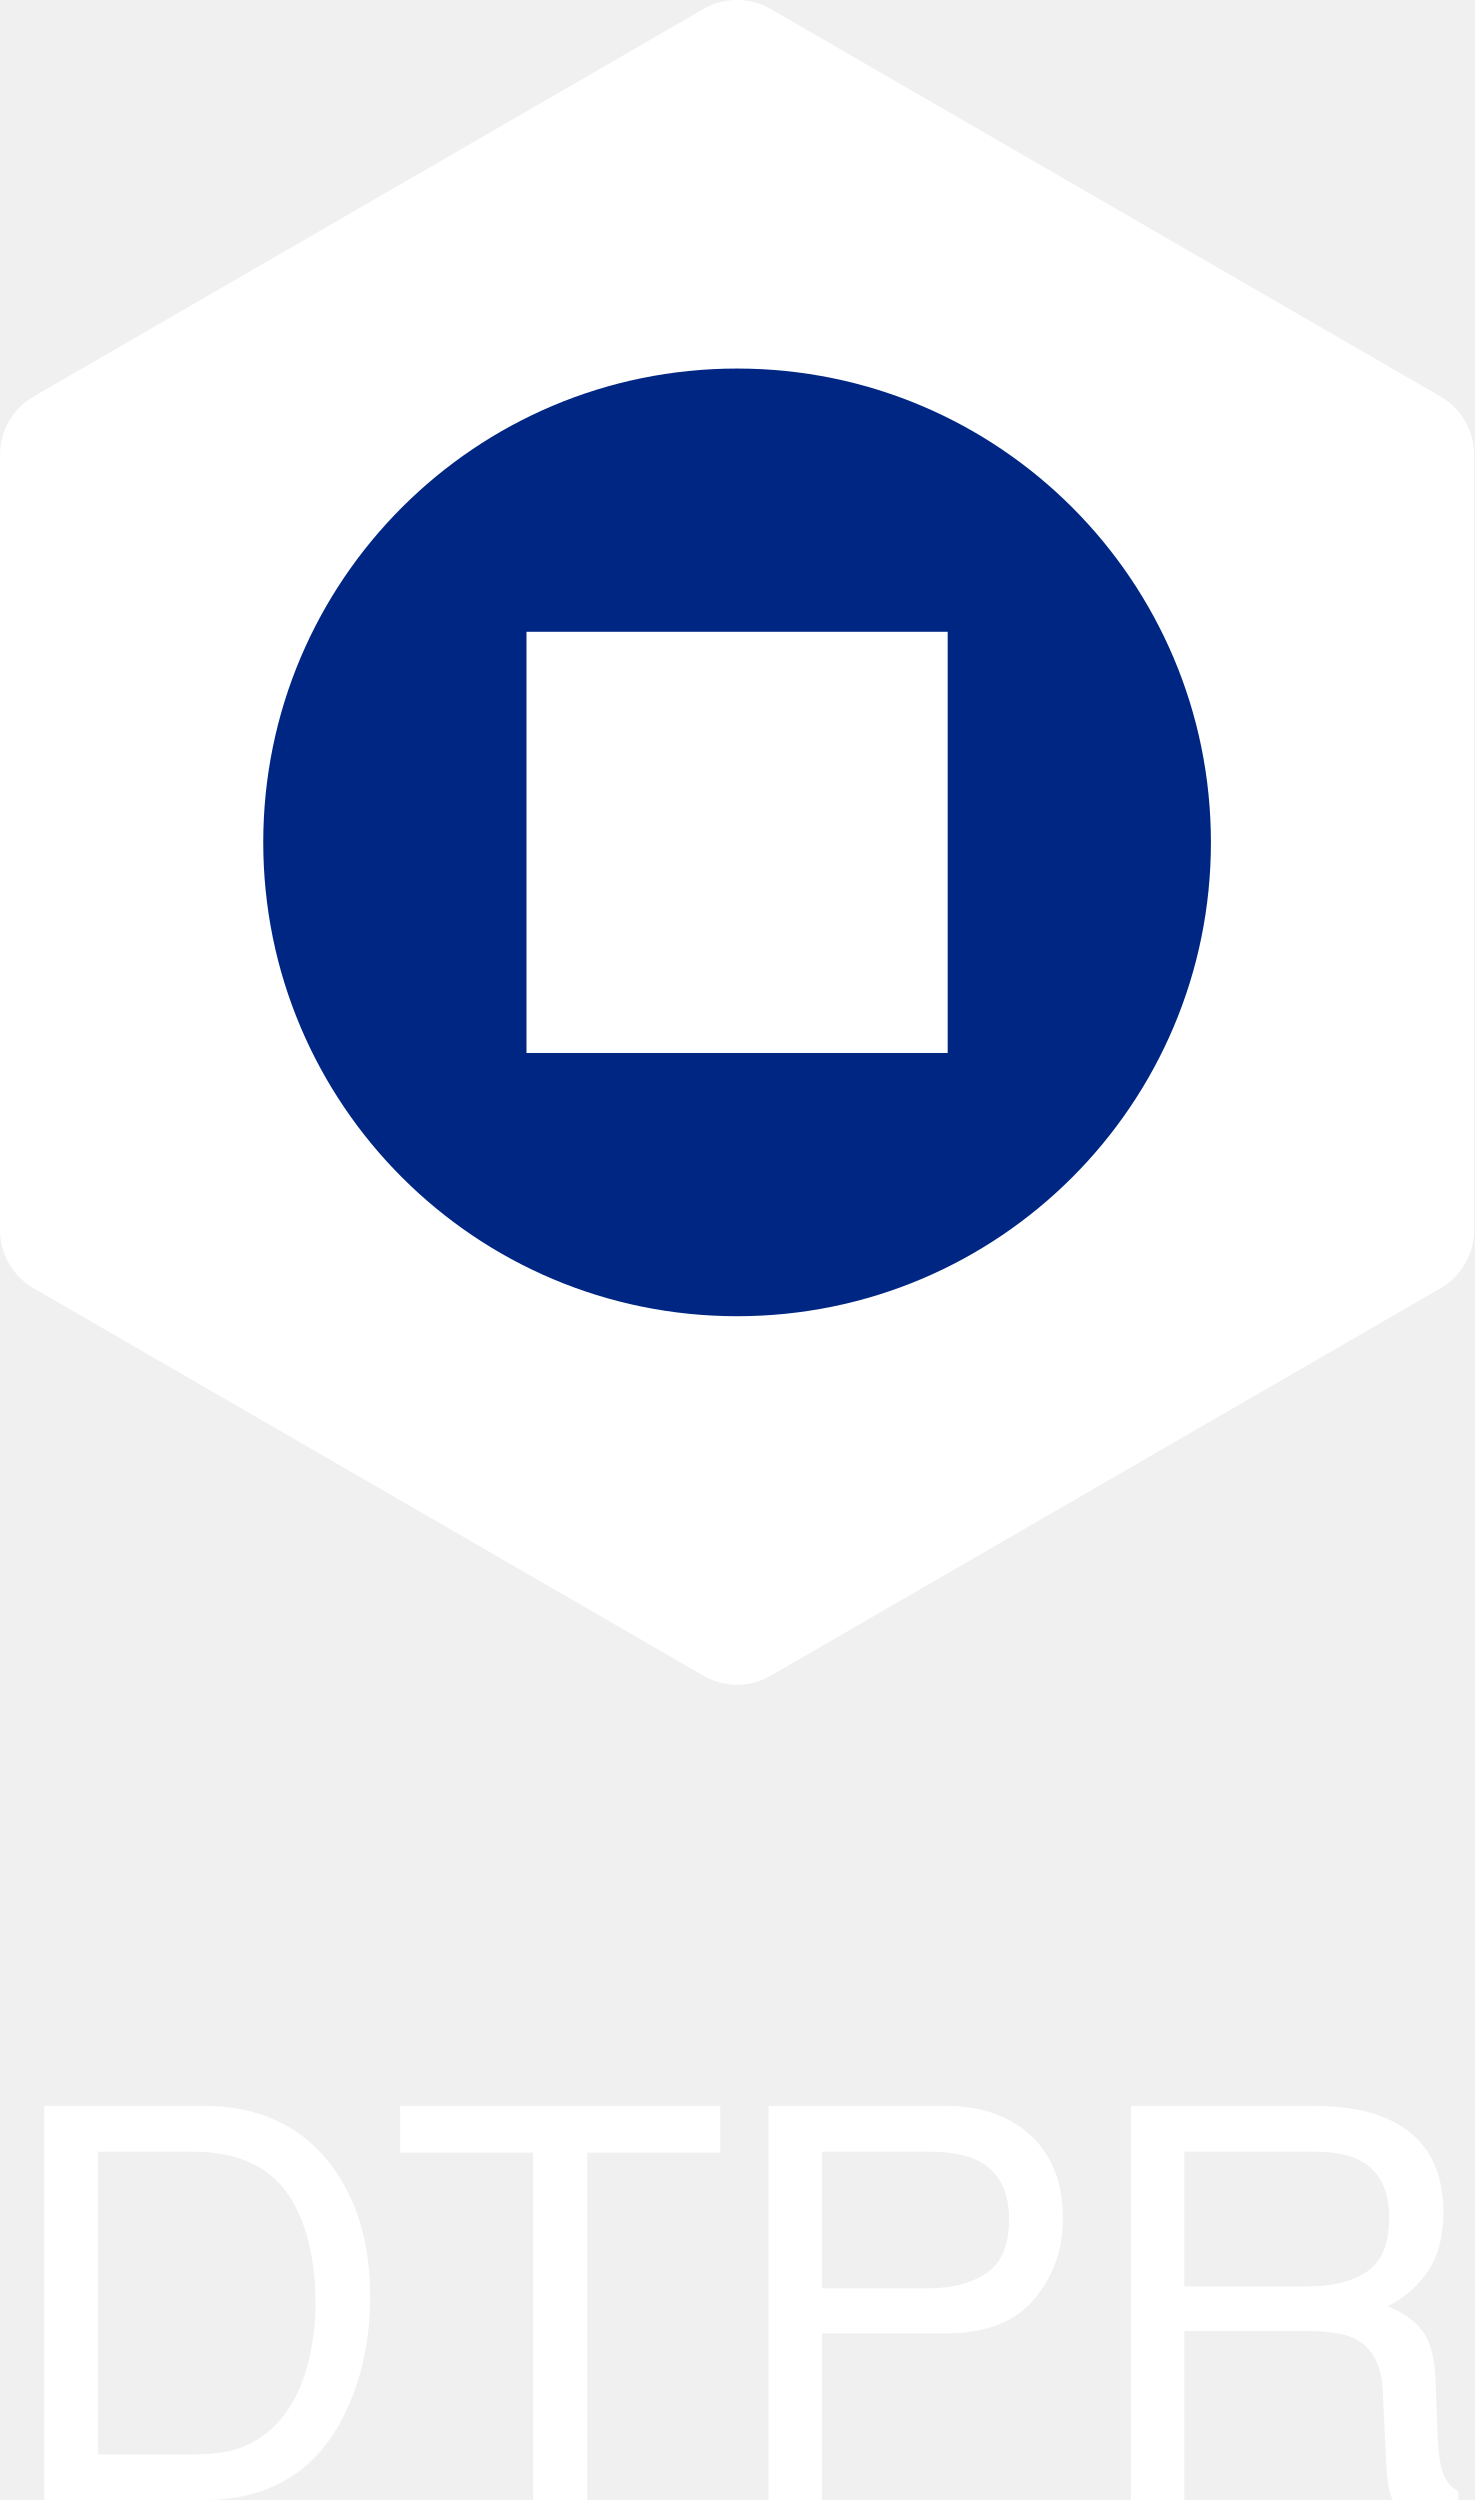
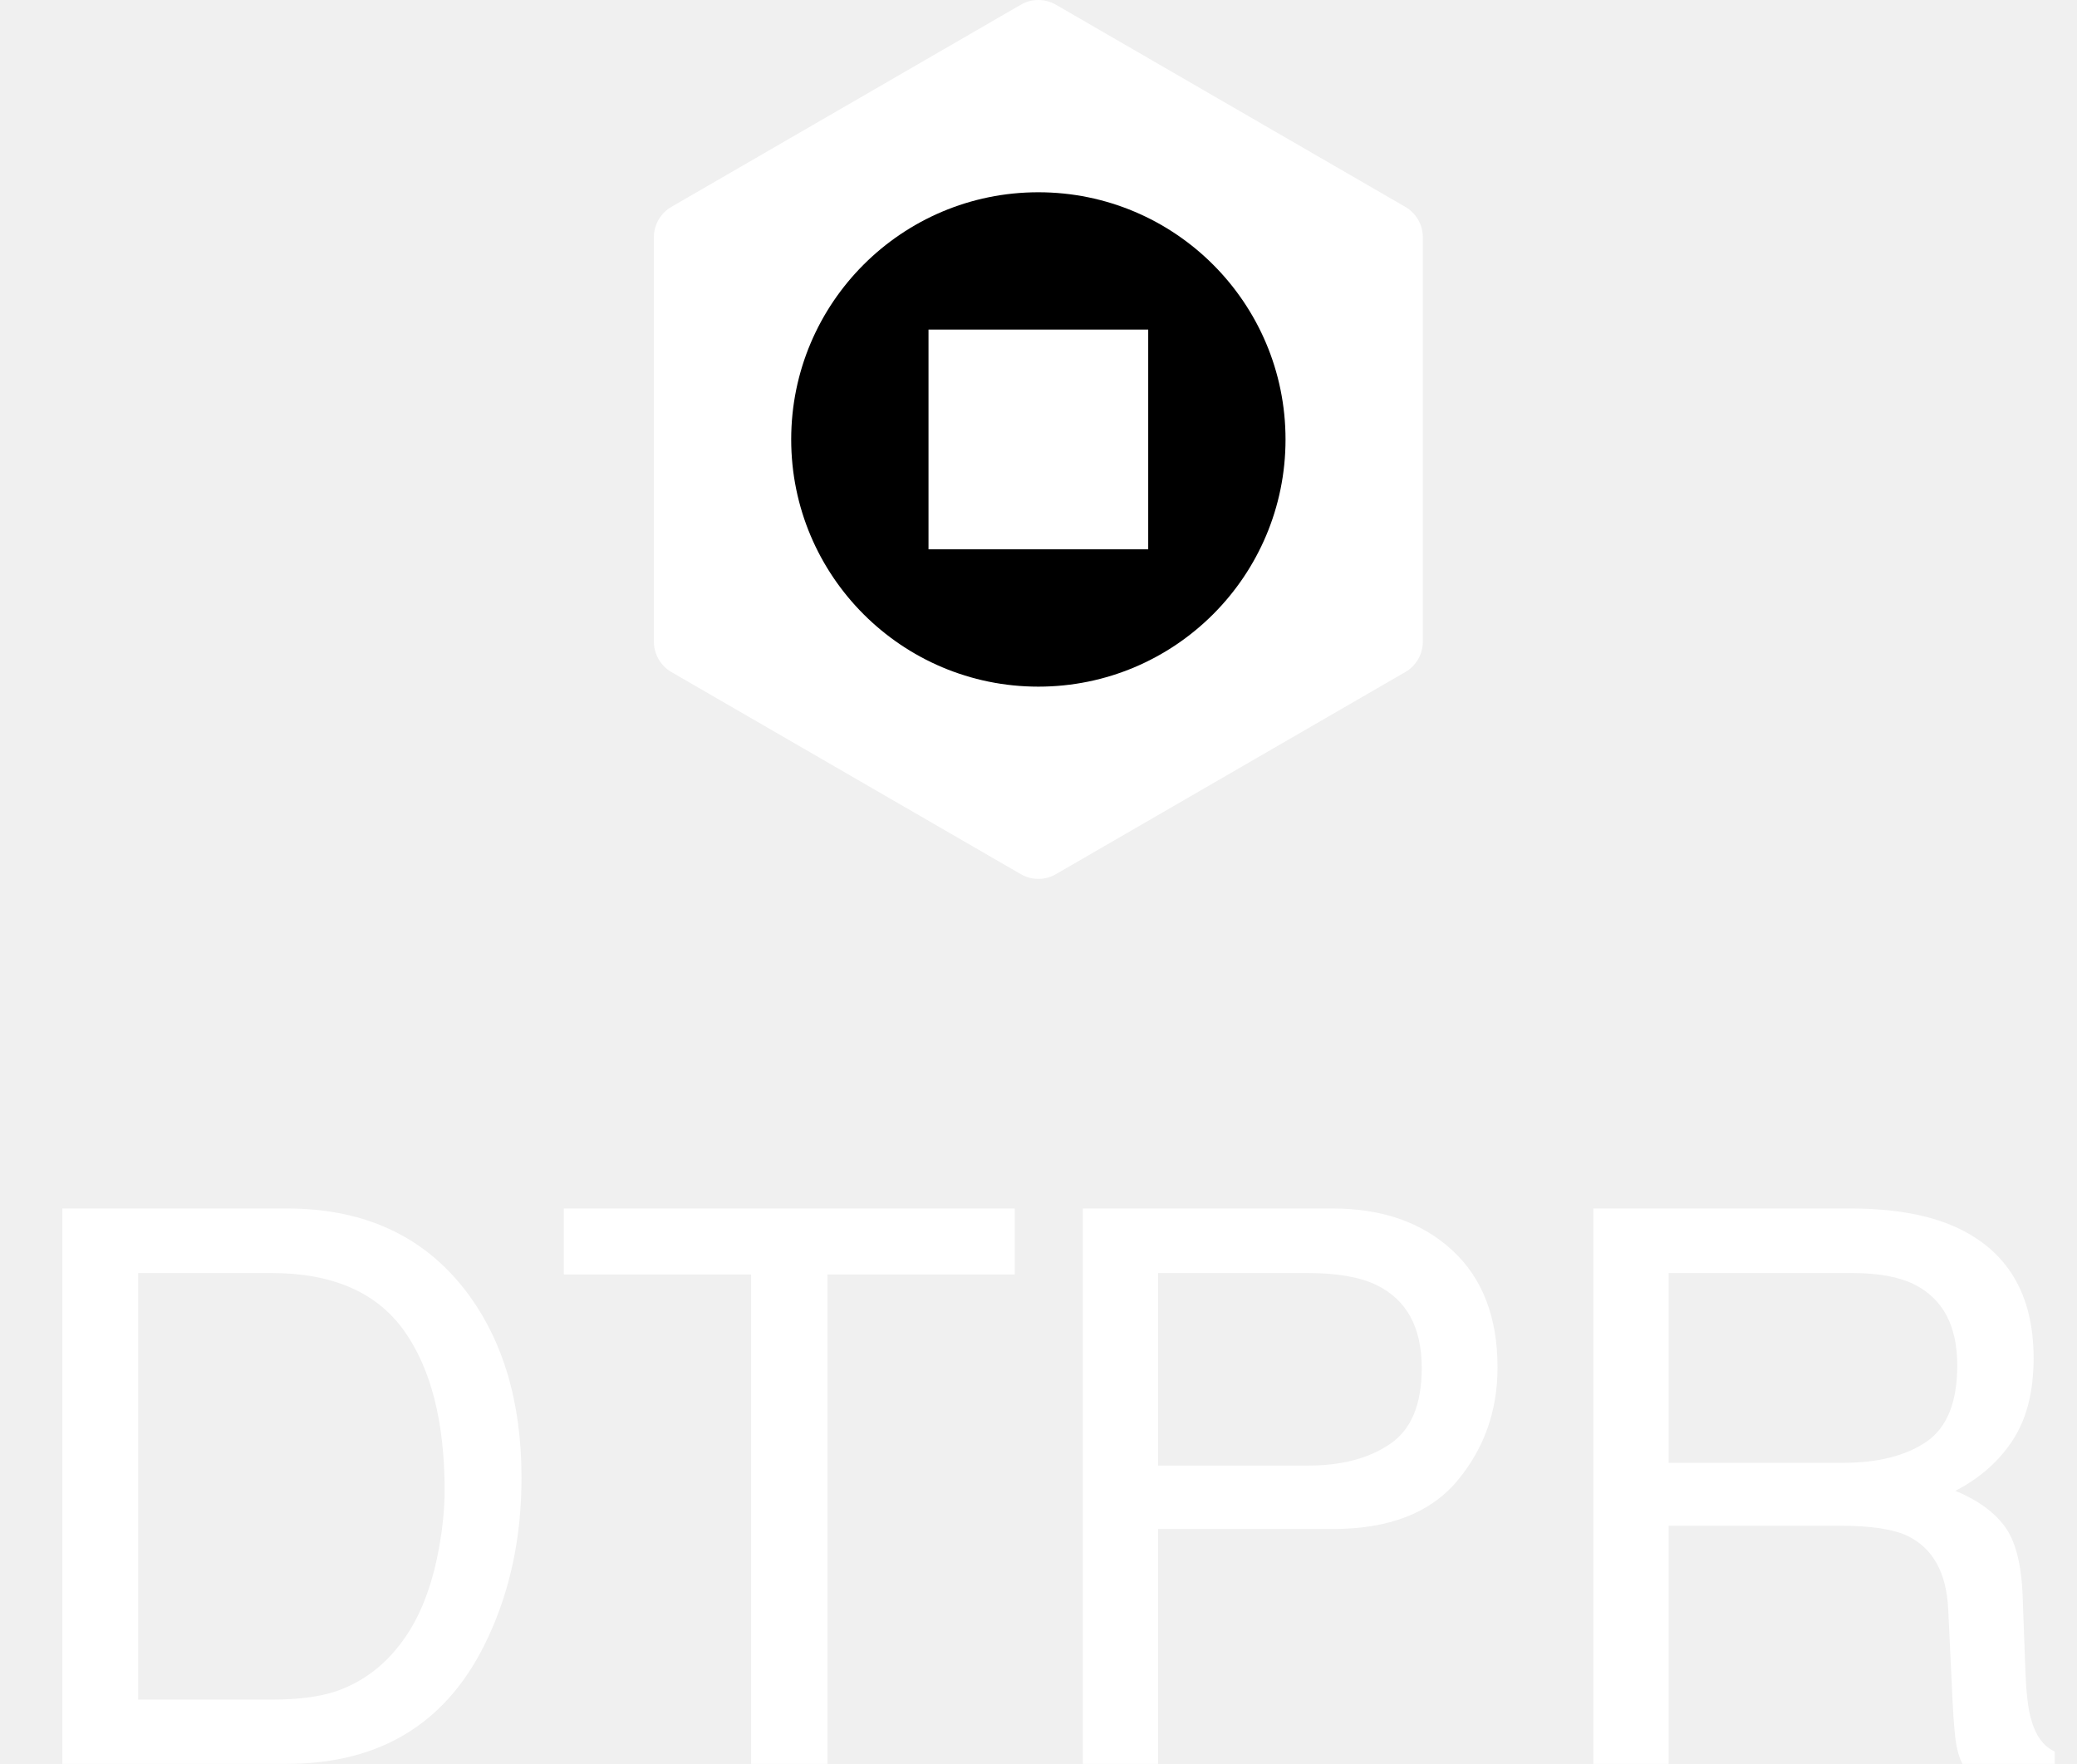
- <svg xmlns="http://www.w3.org/2000/svg" width="75.63" height="128.26" viewBox="0 0 75.63 128.26">
-   <g transform="scale(2.7011)">
+ <svg xmlns="http://www.w3.org/2000/svg" width="75.63" height="64.22" viewBox="0 0 75.63 64.22">
+   <g transform="translate(23.81 0)">
    <path d="M28 8.638V23.362C28 23.818 27.757 24.239 27.363 24.467L14.636 31.829C14.243 32.057 13.757 32.057 13.364 31.829L0.636 24.467C0.243 24.239 0 23.818 0 23.362V8.638C0 8.182 0.243 7.761 0.636 7.533L13.364 0.17C13.757 -0.057 14.243 -0.057 14.636 0.17L27.363 7.533C27.757 7.761 28 8.182 28 8.638Z" fill="#FFFFFF" />
-     <circle cx="14" cy="16" r="9" fill="#002684" />
+     <circle cx="14" cy="16" r="9" fill="#000000" />
    <rect x="10" y="12" width="8" height="8" fill="#FFFFFF" />
  </g>
-   <g transform="translate(0 128.26) scale(1 -1)" fill="#FFFFFF">
+   <g transform="translate(0.0 64.22) scale(1 -1)" fill="#FFFFFF">
    <path d="M9.91 2.34 Q11.30 2.34 12.20 2.63 Q13.80 3.17 14.81 4.69 Q15.63 5.92 15.98 7.83 Q16.19 8.98 16.19 9.95 Q16.19 13.71 14.70 15.79 Q13.20 17.87 9.89 17.87 L5.03 17.87 L5.03 2.34 Z M2.27 20.22 L10.46 20.22 Q14.63 20.22 16.93 17.26 Q18.99 14.59 18.99 10.42 Q18.99 7.20 17.77 4.60 Q15.64 0 10.44 0 L2.27 0 Z M36.95 20.22 L36.95 17.82 L30.13 17.82 L30.13 0 L27.35 0 L27.35 17.82 L20.53 17.82 L20.53 20.22 Z M39.43 20.22 L48.53 20.22 Q51.23 20.22 52.88 18.70 Q54.53 17.18 54.53 14.43 Q54.53 12.06 53.06 10.30 Q51.59 8.55 48.53 8.55 L42.17 8.55 L42.17 0 L39.43 0 Z M51.77 14.41 Q51.77 16.64 50.11 17.44 Q49.21 17.87 47.62 17.87 L42.17 17.87 L42.17 10.86 L47.62 10.86 Q49.47 10.86 50.62 11.65 Q51.77 12.43 51.77 14.41 Z M67.10 10.96 Q69.02 10.96 70.15 11.73 Q71.27 12.50 71.27 14.51 Q71.27 16.67 69.70 17.46 Q68.86 17.87 67.45 17.87 L60.76 17.87 L60.76 10.96 Z M58.02 20.22 L67.39 20.22 Q69.70 20.22 71.20 19.55 Q74.05 18.26 74.05 14.77 Q74.05 12.96 73.30 11.80 Q72.55 10.64 71.20 9.94 Q72.38 9.46 72.98 8.67 Q73.58 7.89 73.65 6.13 L73.75 3.41 Q73.79 2.26 73.94 1.69 Q74.19 0.73 74.82 0.45 L74.82 0 L71.46 0 Q71.32 0.26 71.24 0.67 Q71.16 1.09 71.10 2.27 L70.94 5.64 Q70.84 7.63 69.46 8.30 Q68.68 8.67 67 8.67 L60.76 8.67 L60.76 0 L58.02 0 Z " />
  </g>
</svg>
